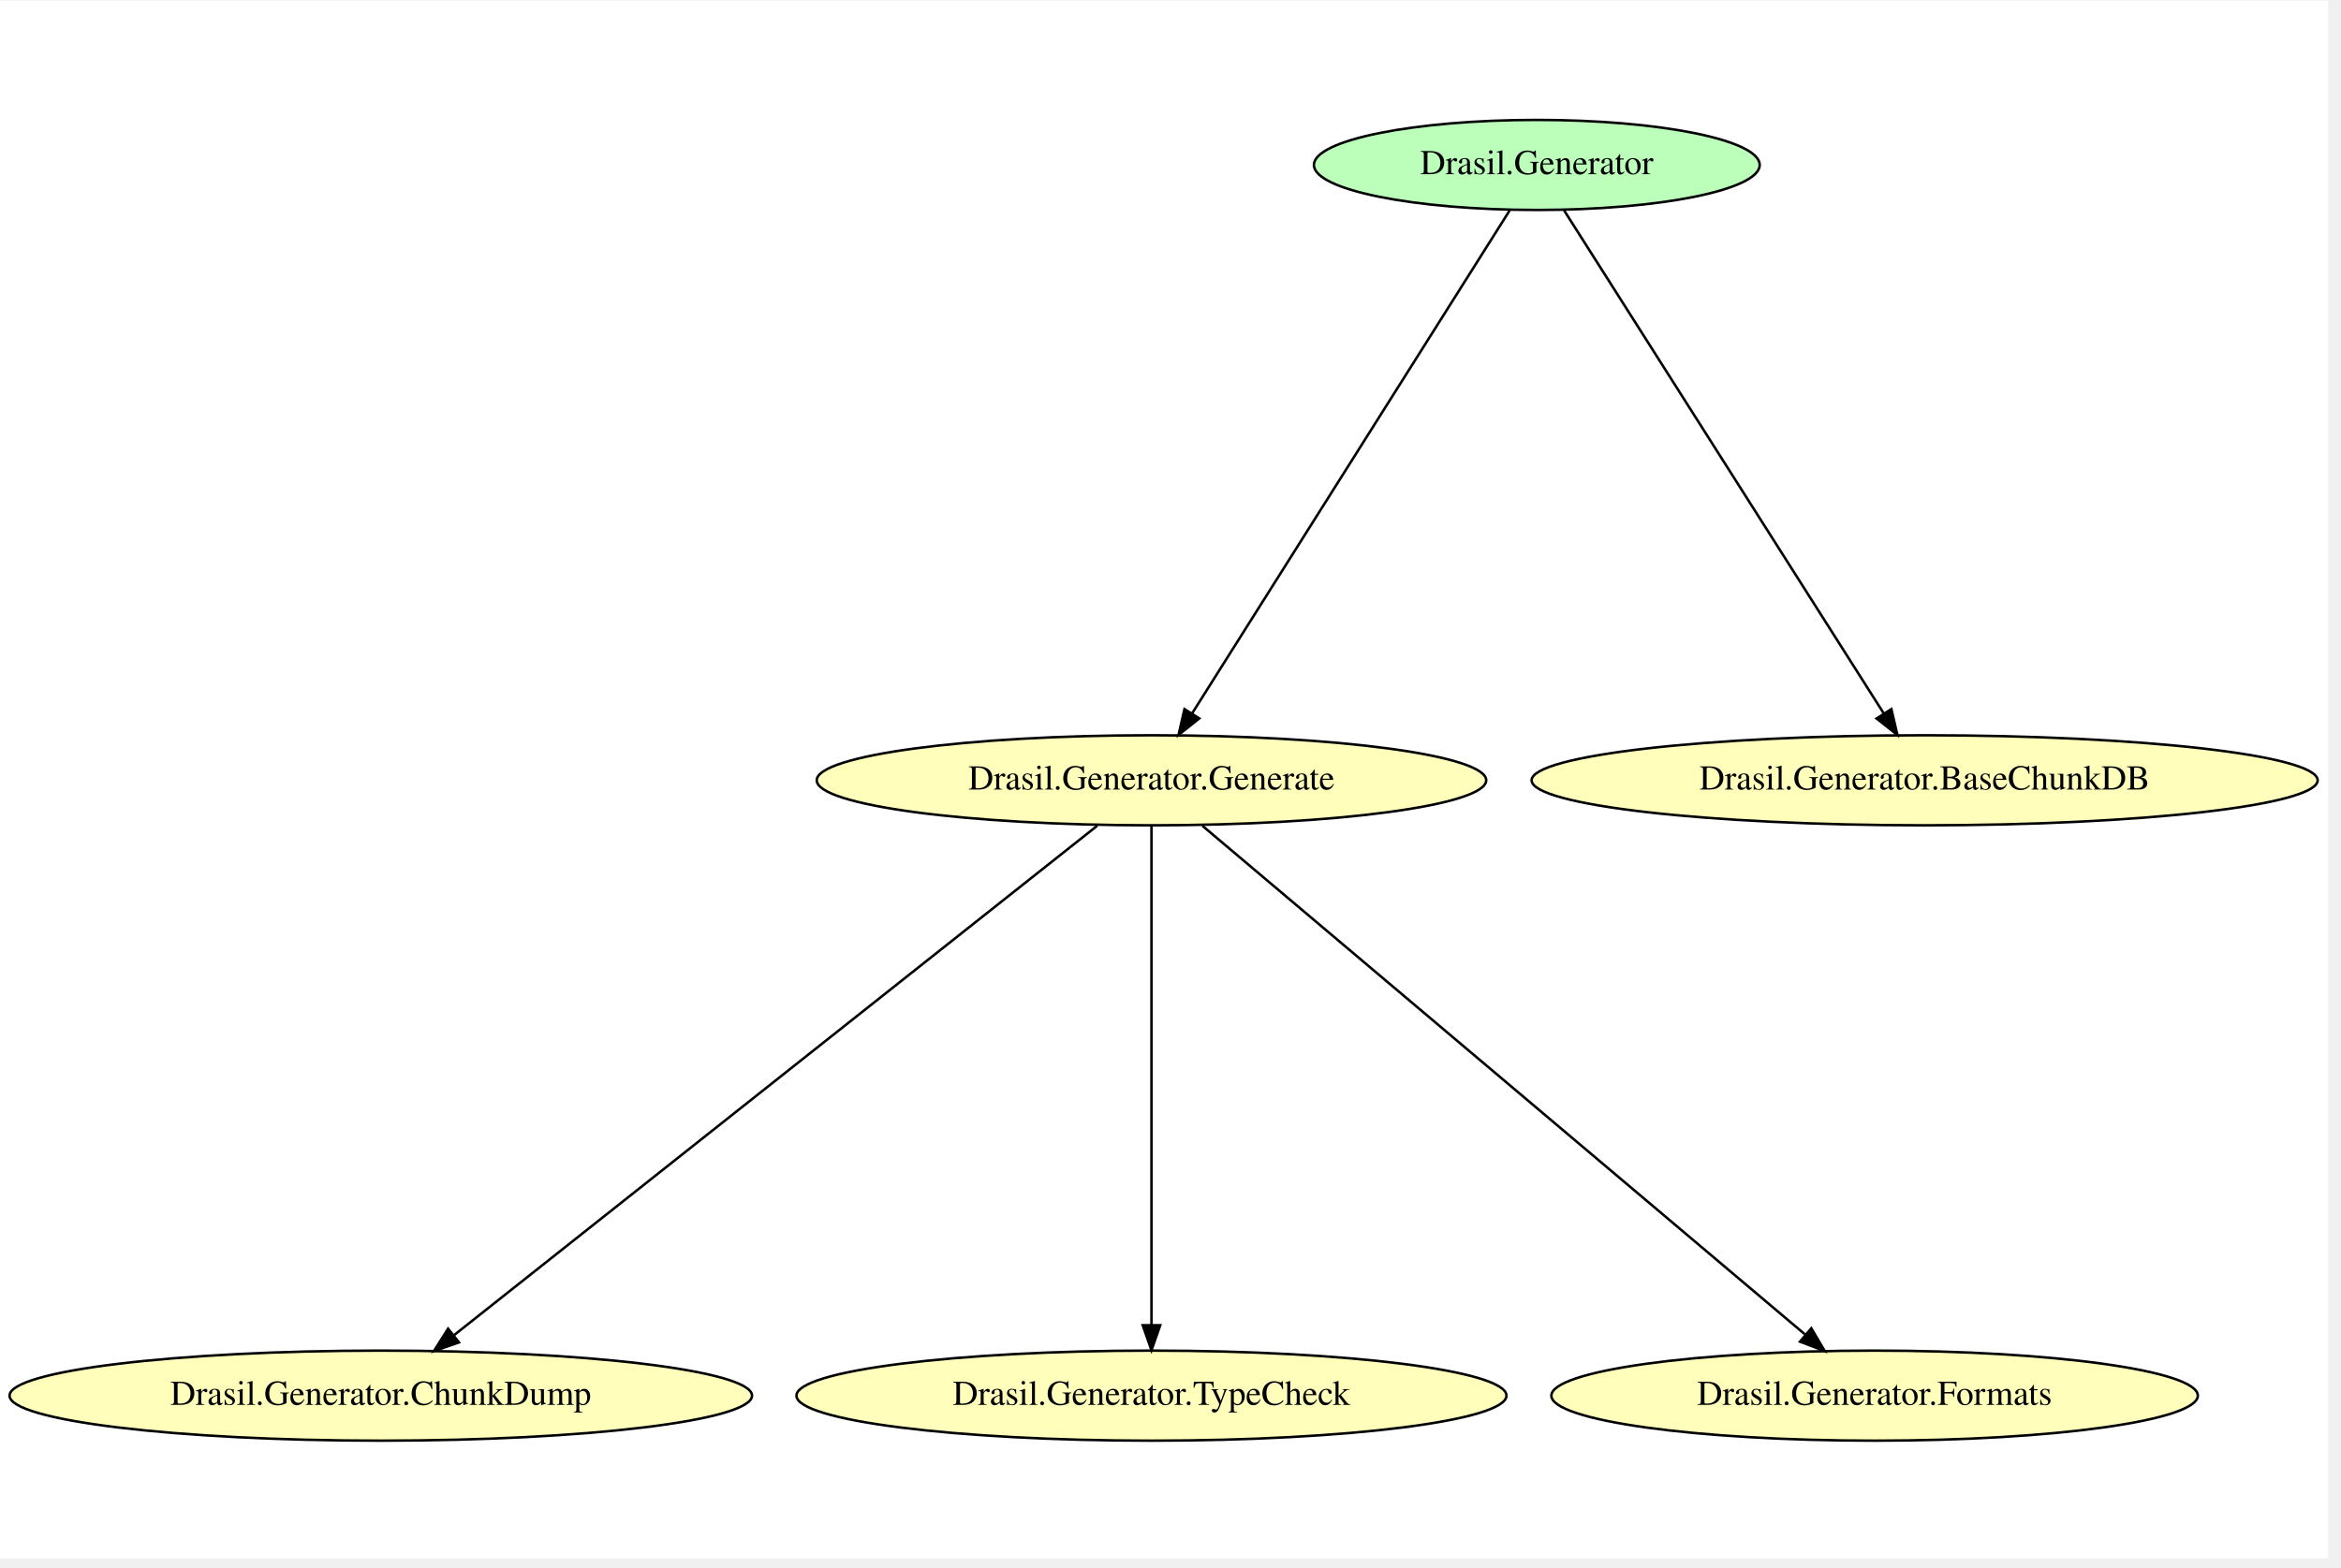
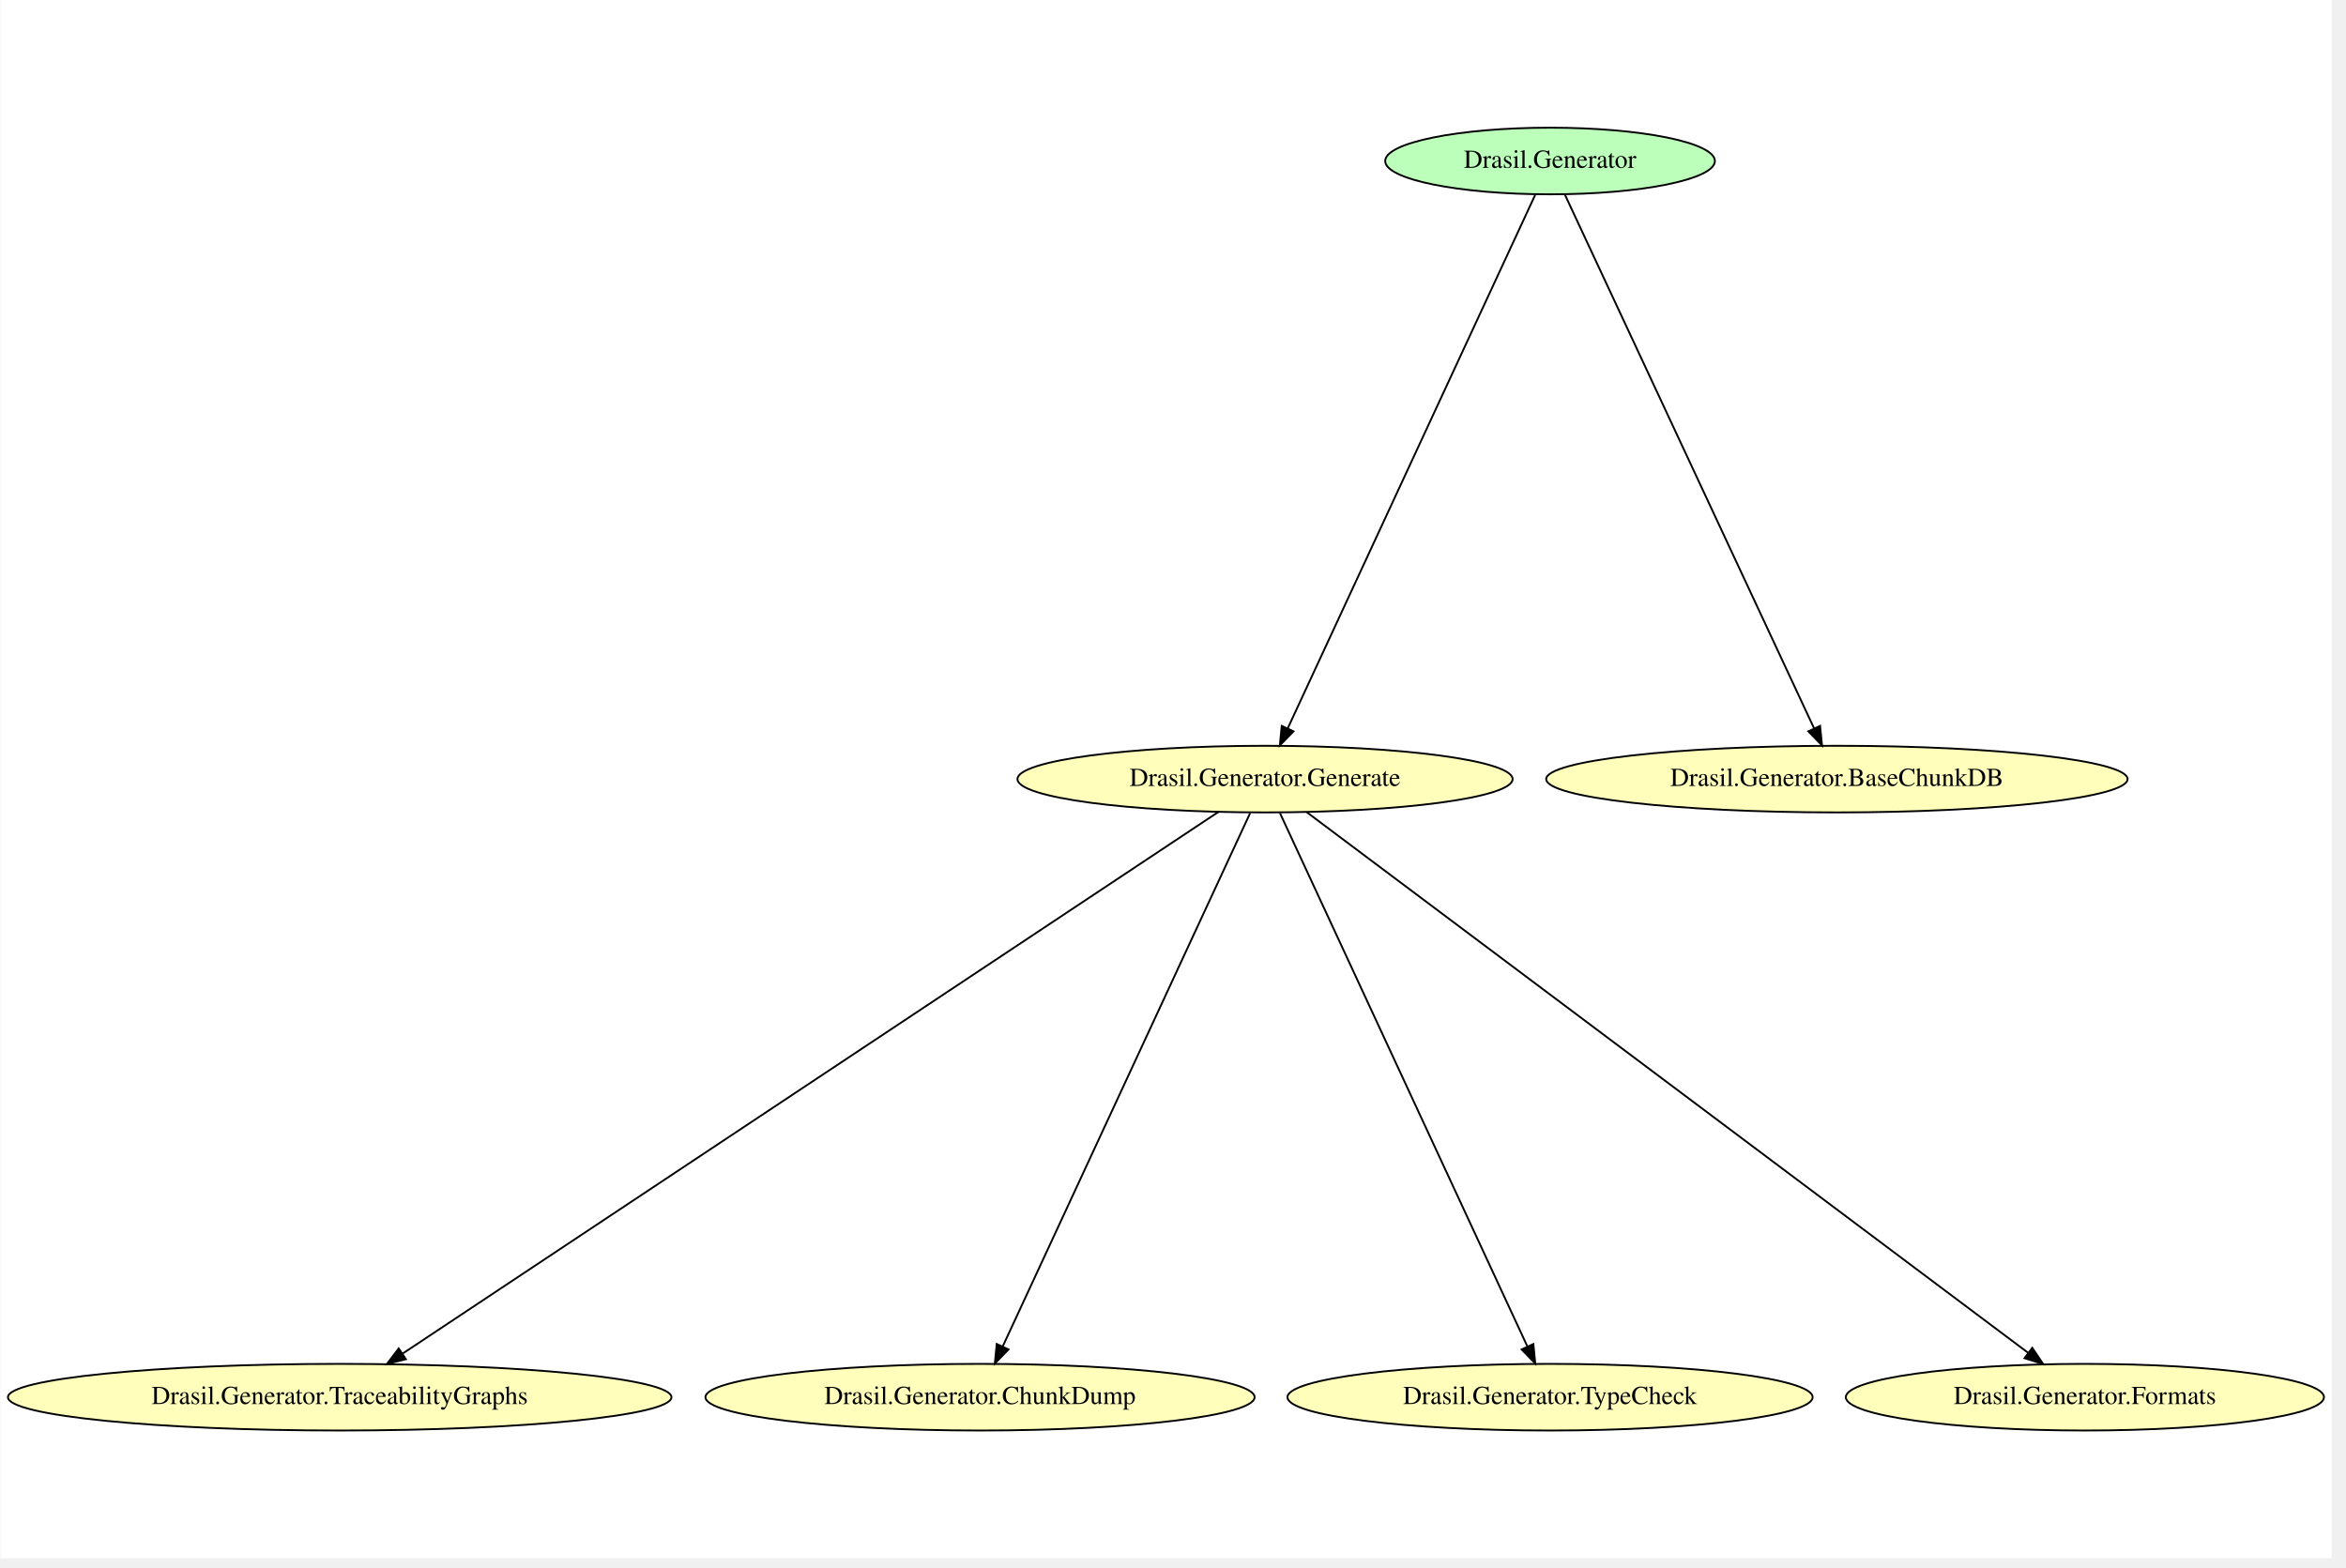
- <svg xmlns="http://www.w3.org/2000/svg" width="430pt" height="288pt" viewBox="0.00 0.00 430.37 288.00">
-   <g id="graph0" class="graph" transform="scale(0.46 0.46) rotate(0) translate(4 618.67)">
-     <polygon fill="white" stroke="transparent" points="-4,4 -4,-618.67 926.47,-618.67 926.47,4 -4,4" />
+ <svg xmlns="http://www.w3.org/2000/svg" width="431pt" height="288pt" viewBox="0.00 0.00 430.88 288.00">
+   <g id="graph0" class="graph" transform="scale(0.34 0.34) rotate(0) translate(4 838)">
+     <polygon fill="white" stroke="transparent" points="-4,4 -4,-838 1255.72,-838 1255.72,4 -4,4" />
    <g id="node1" class="node">
-       <ellipse fill="#bbffbb" stroke="black" cx="610.19" cy="-553" rx="89.08" ry="18" />
-       <text text-anchor="middle" x="610.19" y="-549.3" font-family="Times,serif" font-size="14.00">Drasil.Generator</text>
+       <ellipse fill="#bbffbb" stroke="black" cx="833.38" cy="-751" rx="89.08" ry="18" />
+       <text text-anchor="middle" x="833.38" y="-747.3" font-family="Times,serif" font-size="14.00">Drasil.Generator</text>
    </g>
    <g id="node2" class="node">
-       <ellipse fill="#ffffbb" stroke="black" cx="456.19" cy="-307" rx="133.78" ry="18" />
-       <text text-anchor="middle" x="456.19" y="-303.3" font-family="Times,serif" font-size="14.00">Drasil.Generator.Generate</text>
+       <ellipse fill="#ffffbb" stroke="black" cx="679.38" cy="-417" rx="133.78" ry="18" />
+       <text text-anchor="middle" x="679.38" y="-413.3" font-family="Times,serif" font-size="14.00">Drasil.Generator.Generate</text>
    </g>
    <g id="edge2" class="edge">
-       <path fill="none" stroke="black" d="M599.36,-534.84C572.74,-492.67 503.99,-383.74 472.44,-333.76" />
-       <polygon fill="black" stroke="black" points="475.3,-331.73 467,-325.14 469.38,-335.46 475.3,-331.73" />
+       <path fill="none" stroke="black" d="M825.32,-732.62C800.01,-678.05 722.01,-509.89 691.65,-444.45" />
+       <polygon fill="black" stroke="black" points="694.75,-442.81 687.37,-435.21 688.4,-445.75 694.75,-442.81" />
+     </g>
+     <g id="node5" class="node">
+       <ellipse fill="#ffffbb" stroke="black" cx="988.38" cy="-417" rx="157.07" ry="18" />
+       <text text-anchor="middle" x="988.38" y="-413.3" font-family="Times,serif" font-size="14.00">Drasil.Generator.BaseChunkDB</text>
+     </g>
+     <g id="edge1" class="edge">
+       <path fill="none" stroke="black" d="M841.5,-732.62C866.98,-678.05 945.48,-509.89 976.04,-444.45" />
+       <polygon fill="black" stroke="black" points="979.29,-445.75 980.35,-435.21 972.95,-442.79 979.29,-445.75" />
+     </g>
+     <g id="node3" class="node">
+       <ellipse fill="#ffffbb" stroke="black" cx="179.38" cy="-83" rx="179.27" ry="18" />
+       <text text-anchor="middle" x="179.38" y="-79.3" font-family="Times,serif" font-size="14.00">Drasil.Generator.TraceabilityGraphs</text>
+     </g>
+     <g id="edge6" class="edge">
+       <path fill="none" stroke="black" d="M654.25,-399.31C571.56,-344.41 307.94,-169.36 213.47,-106.63" />
+       <polygon fill="black" stroke="black" points="215.14,-103.54 204.87,-100.92 211.26,-109.37 215.14,-103.54" />
    </g>
    <g id="node4" class="node">
-       <ellipse fill="#ffffbb" stroke="black" cx="765.19" cy="-307" rx="157.07" ry="18" />
-       <text text-anchor="middle" x="765.19" y="-303.3" font-family="Times,serif" font-size="14.00">Drasil.Generator.BaseChunkDB</text>
-     </g>
-     <g id="edge1" class="edge">
-       <path fill="none" stroke="black" d="M621.09,-534.84C647.88,-492.67 717.08,-383.74 748.83,-333.76" />
-       <polygon fill="black" stroke="black" points="751.89,-335.46 754.3,-325.14 745.98,-331.7 751.89,-335.46" />
-     </g>
-     <g id="node3" class="node">
-       <ellipse fill="#ffffbb" stroke="black" cx="148.19" cy="-61" rx="148.37" ry="18" />
-       <text text-anchor="middle" x="148.19" y="-57.3" font-family="Times,serif" font-size="14.00">Drasil.Generator.ChunkDump</text>
+       <ellipse fill="#ffffbb" stroke="black" cx="525.38" cy="-83" rx="148.37" ry="18" />
+       <text text-anchor="middle" x="525.38" y="-79.3" font-family="Times,serif" font-size="14.00">Drasil.Generator.ChunkDump</text>
    </g>
    <g id="edge5" class="edge">
-       <path fill="none" stroke="black" d="M434.53,-288.84C380.39,-245.95 239.09,-134.02 177.55,-85.26" />
-       <polygon fill="black" stroke="black" points="179.42,-82.28 169.41,-78.81 175.08,-87.77 179.42,-82.28" />
+       <path fill="none" stroke="black" d="M671.32,-398.62C646.01,-344.05 568.01,-175.89 537.65,-110.45" />
+       <polygon fill="black" stroke="black" points="540.75,-108.81 533.37,-101.21 534.4,-111.75 540.75,-108.81" />
    </g>
-     <g id="node5" class="node">
-       <ellipse fill="#ffffbb" stroke="black" cx="456.19" cy="-61" rx="141.88" ry="18" />
-       <text text-anchor="middle" x="456.19" y="-57.3" font-family="Times,serif" font-size="14.00">Drasil.Generator.TypeCheck</text>
+     <g id="node6" class="node">
+       <ellipse fill="#ffffbb" stroke="black" cx="833.38" cy="-83" rx="141.88" ry="18" />
+       <text text-anchor="middle" x="833.38" y="-79.3" font-family="Times,serif" font-size="14.00">Drasil.Generator.TypeCheck</text>
    </g>
    <g id="edge4" class="edge">
-       <path fill="none" stroke="black" d="M456.19,-288.84C456.19,-247.1 456.19,-139.99 456.19,-89.33" />
-       <polygon fill="black" stroke="black" points="459.69,-89.14 456.19,-79.14 452.69,-89.14 459.69,-89.14" />
+       <path fill="none" stroke="black" d="M687.45,-398.62C712.76,-344.05 790.76,-175.89 821.12,-110.45" />
+       <polygon fill="black" stroke="black" points="824.37,-111.75 825.4,-101.21 818.02,-108.81 824.37,-111.75" />
    </g>
-     <g id="node6" class="node">
-       <ellipse fill="#ffffbb" stroke="black" cx="745.19" cy="-61" rx="129.18" ry="18" />
-       <text text-anchor="middle" x="745.19" y="-57.3" font-family="Times,serif" font-size="14.00">Drasil.Generator.Formats</text>
+     <g id="node7" class="node">
+       <ellipse fill="#ffffbb" stroke="black" cx="1122.38" cy="-83" rx="129.18" ry="18" />
+       <text text-anchor="middle" x="1122.38" y="-79.3" font-family="Times,serif" font-size="14.00">Drasil.Generator.Formats</text>
    </g>
    <g id="edge3" class="edge">
-       <path fill="none" stroke="black" d="M476.51,-288.84C527.21,-246.04 659.35,-134.48 717.28,-85.56" />
-       <polygon fill="black" stroke="black" points="719.89,-87.94 725.27,-78.81 715.37,-82.59 719.89,-87.94" />
+       <path fill="none" stroke="black" d="M701.96,-399.08C775.43,-344.02 1007.78,-169.89 1091.74,-106.97" />
+       <polygon fill="black" stroke="black" points="1093.95,-109.68 1099.85,-100.89 1089.75,-104.08 1093.95,-109.68" />
    </g>
  </g>
</svg>
